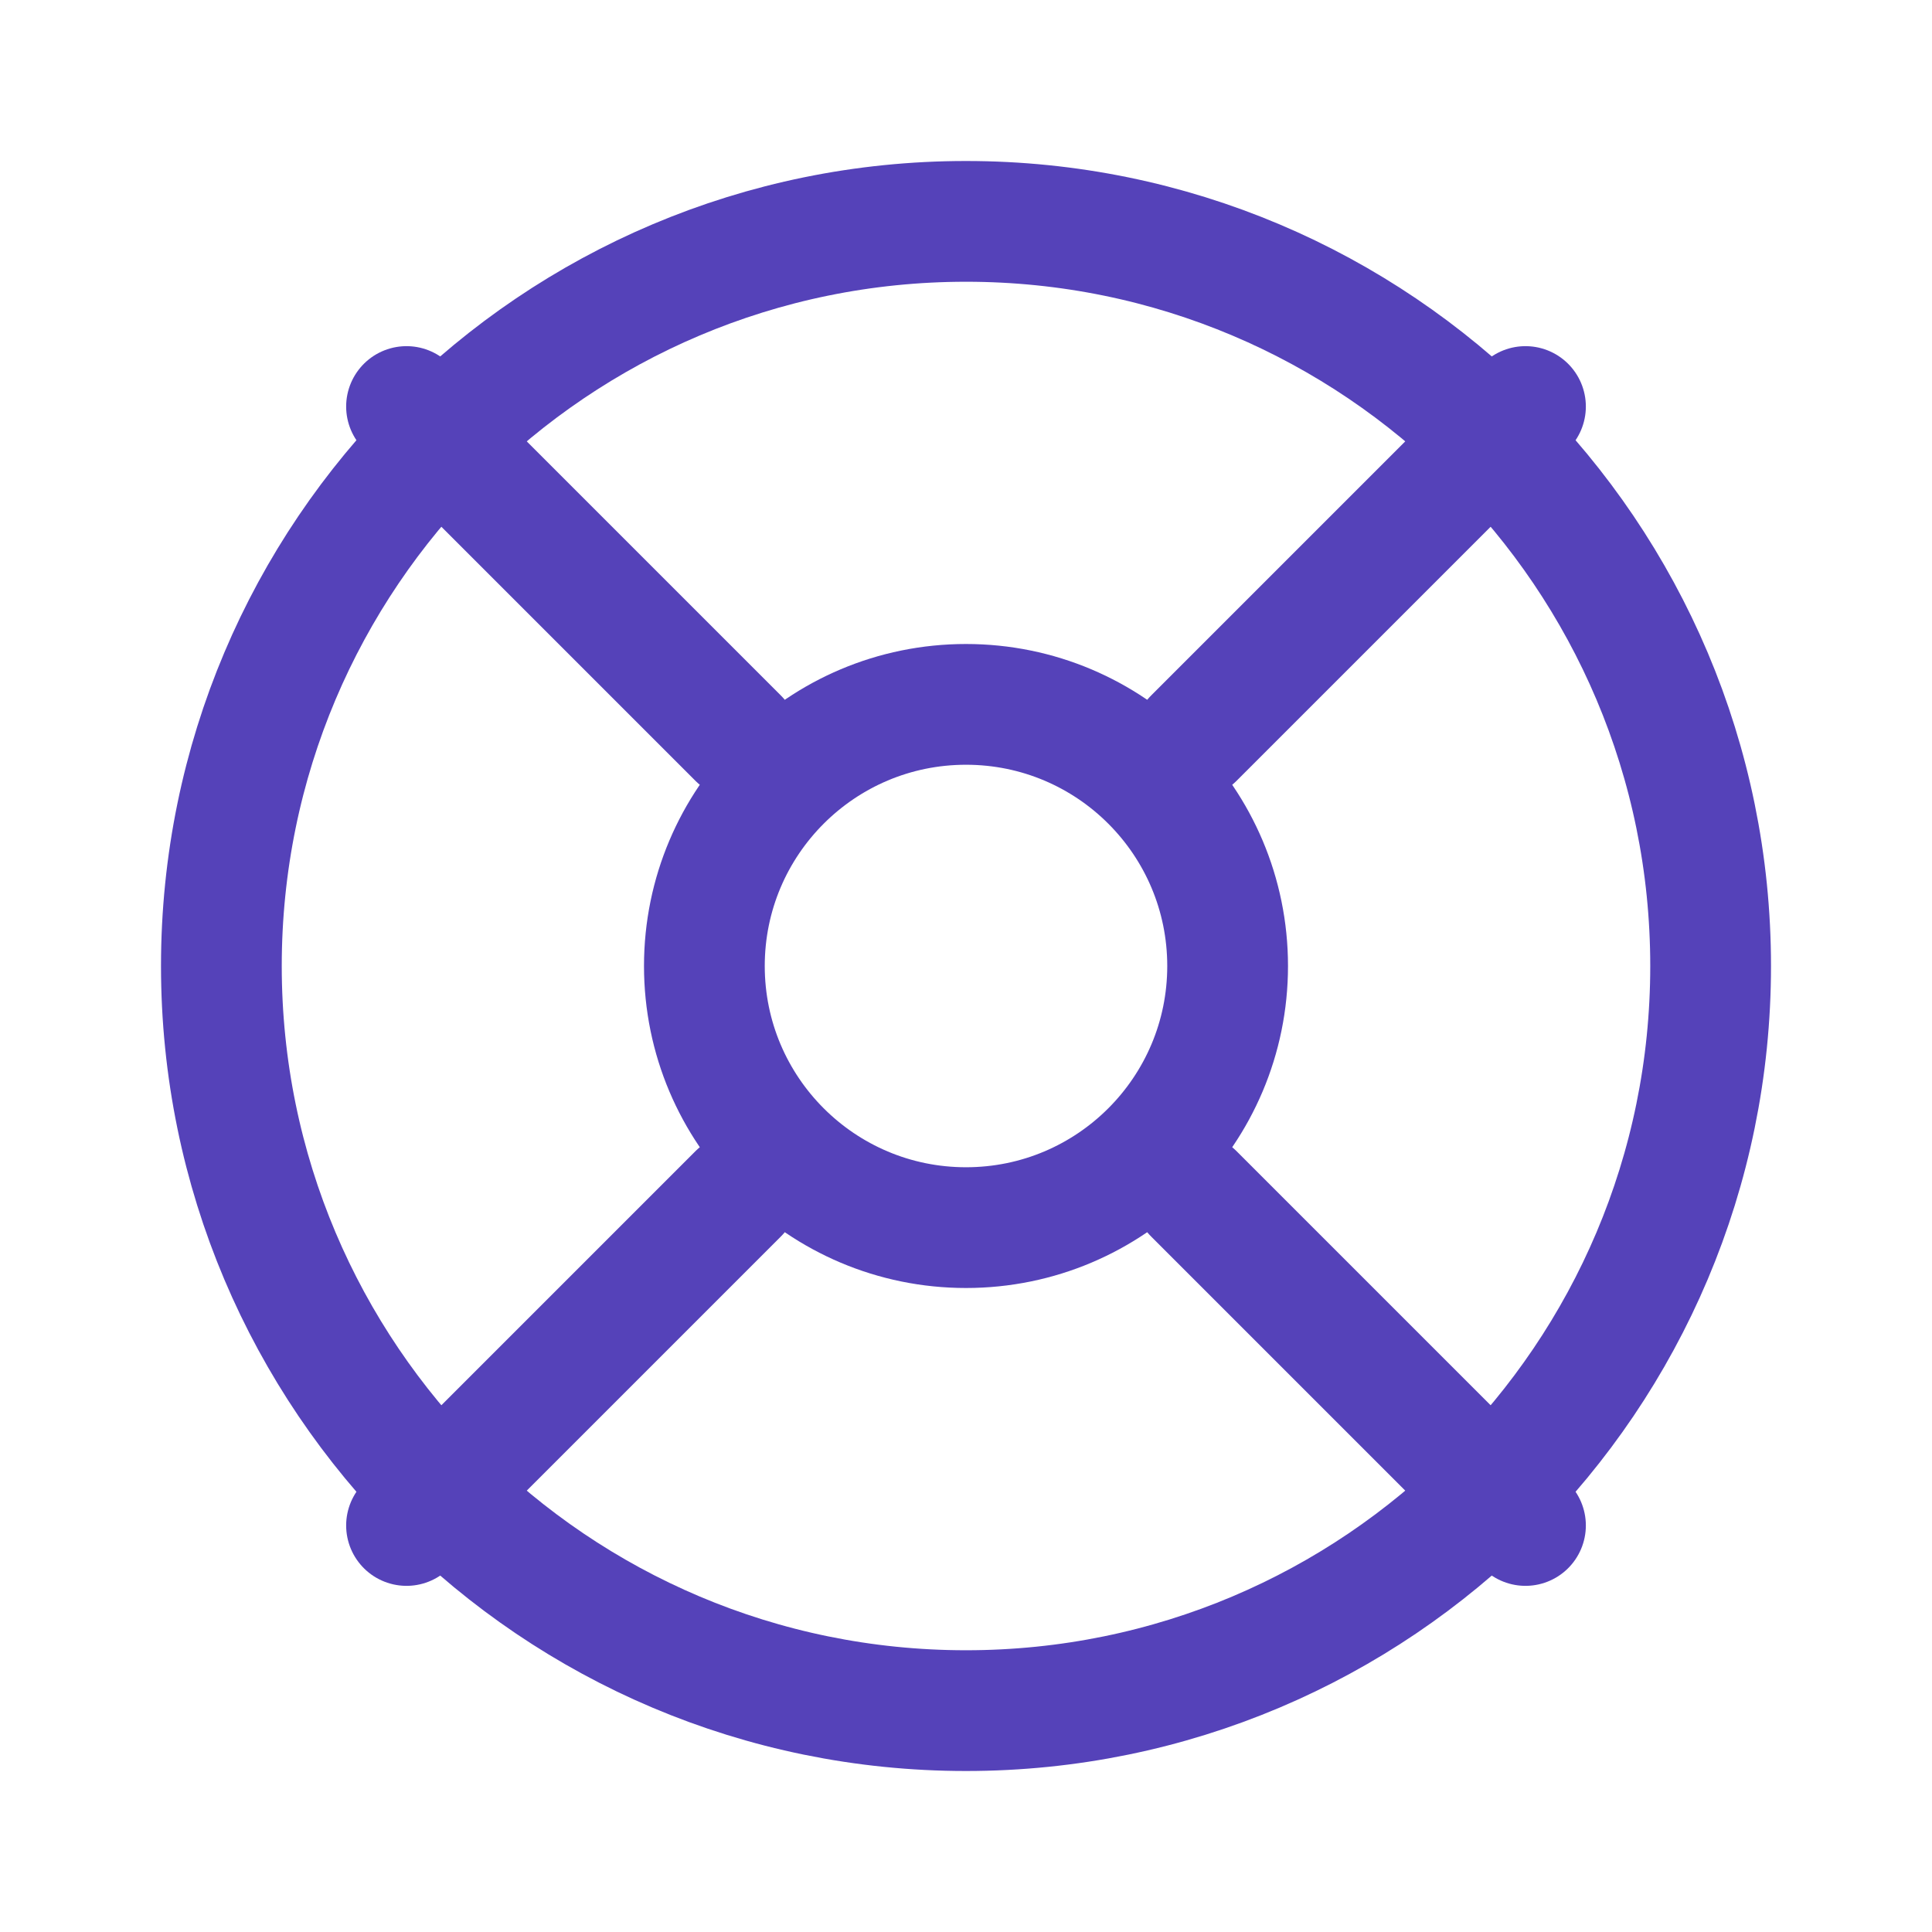
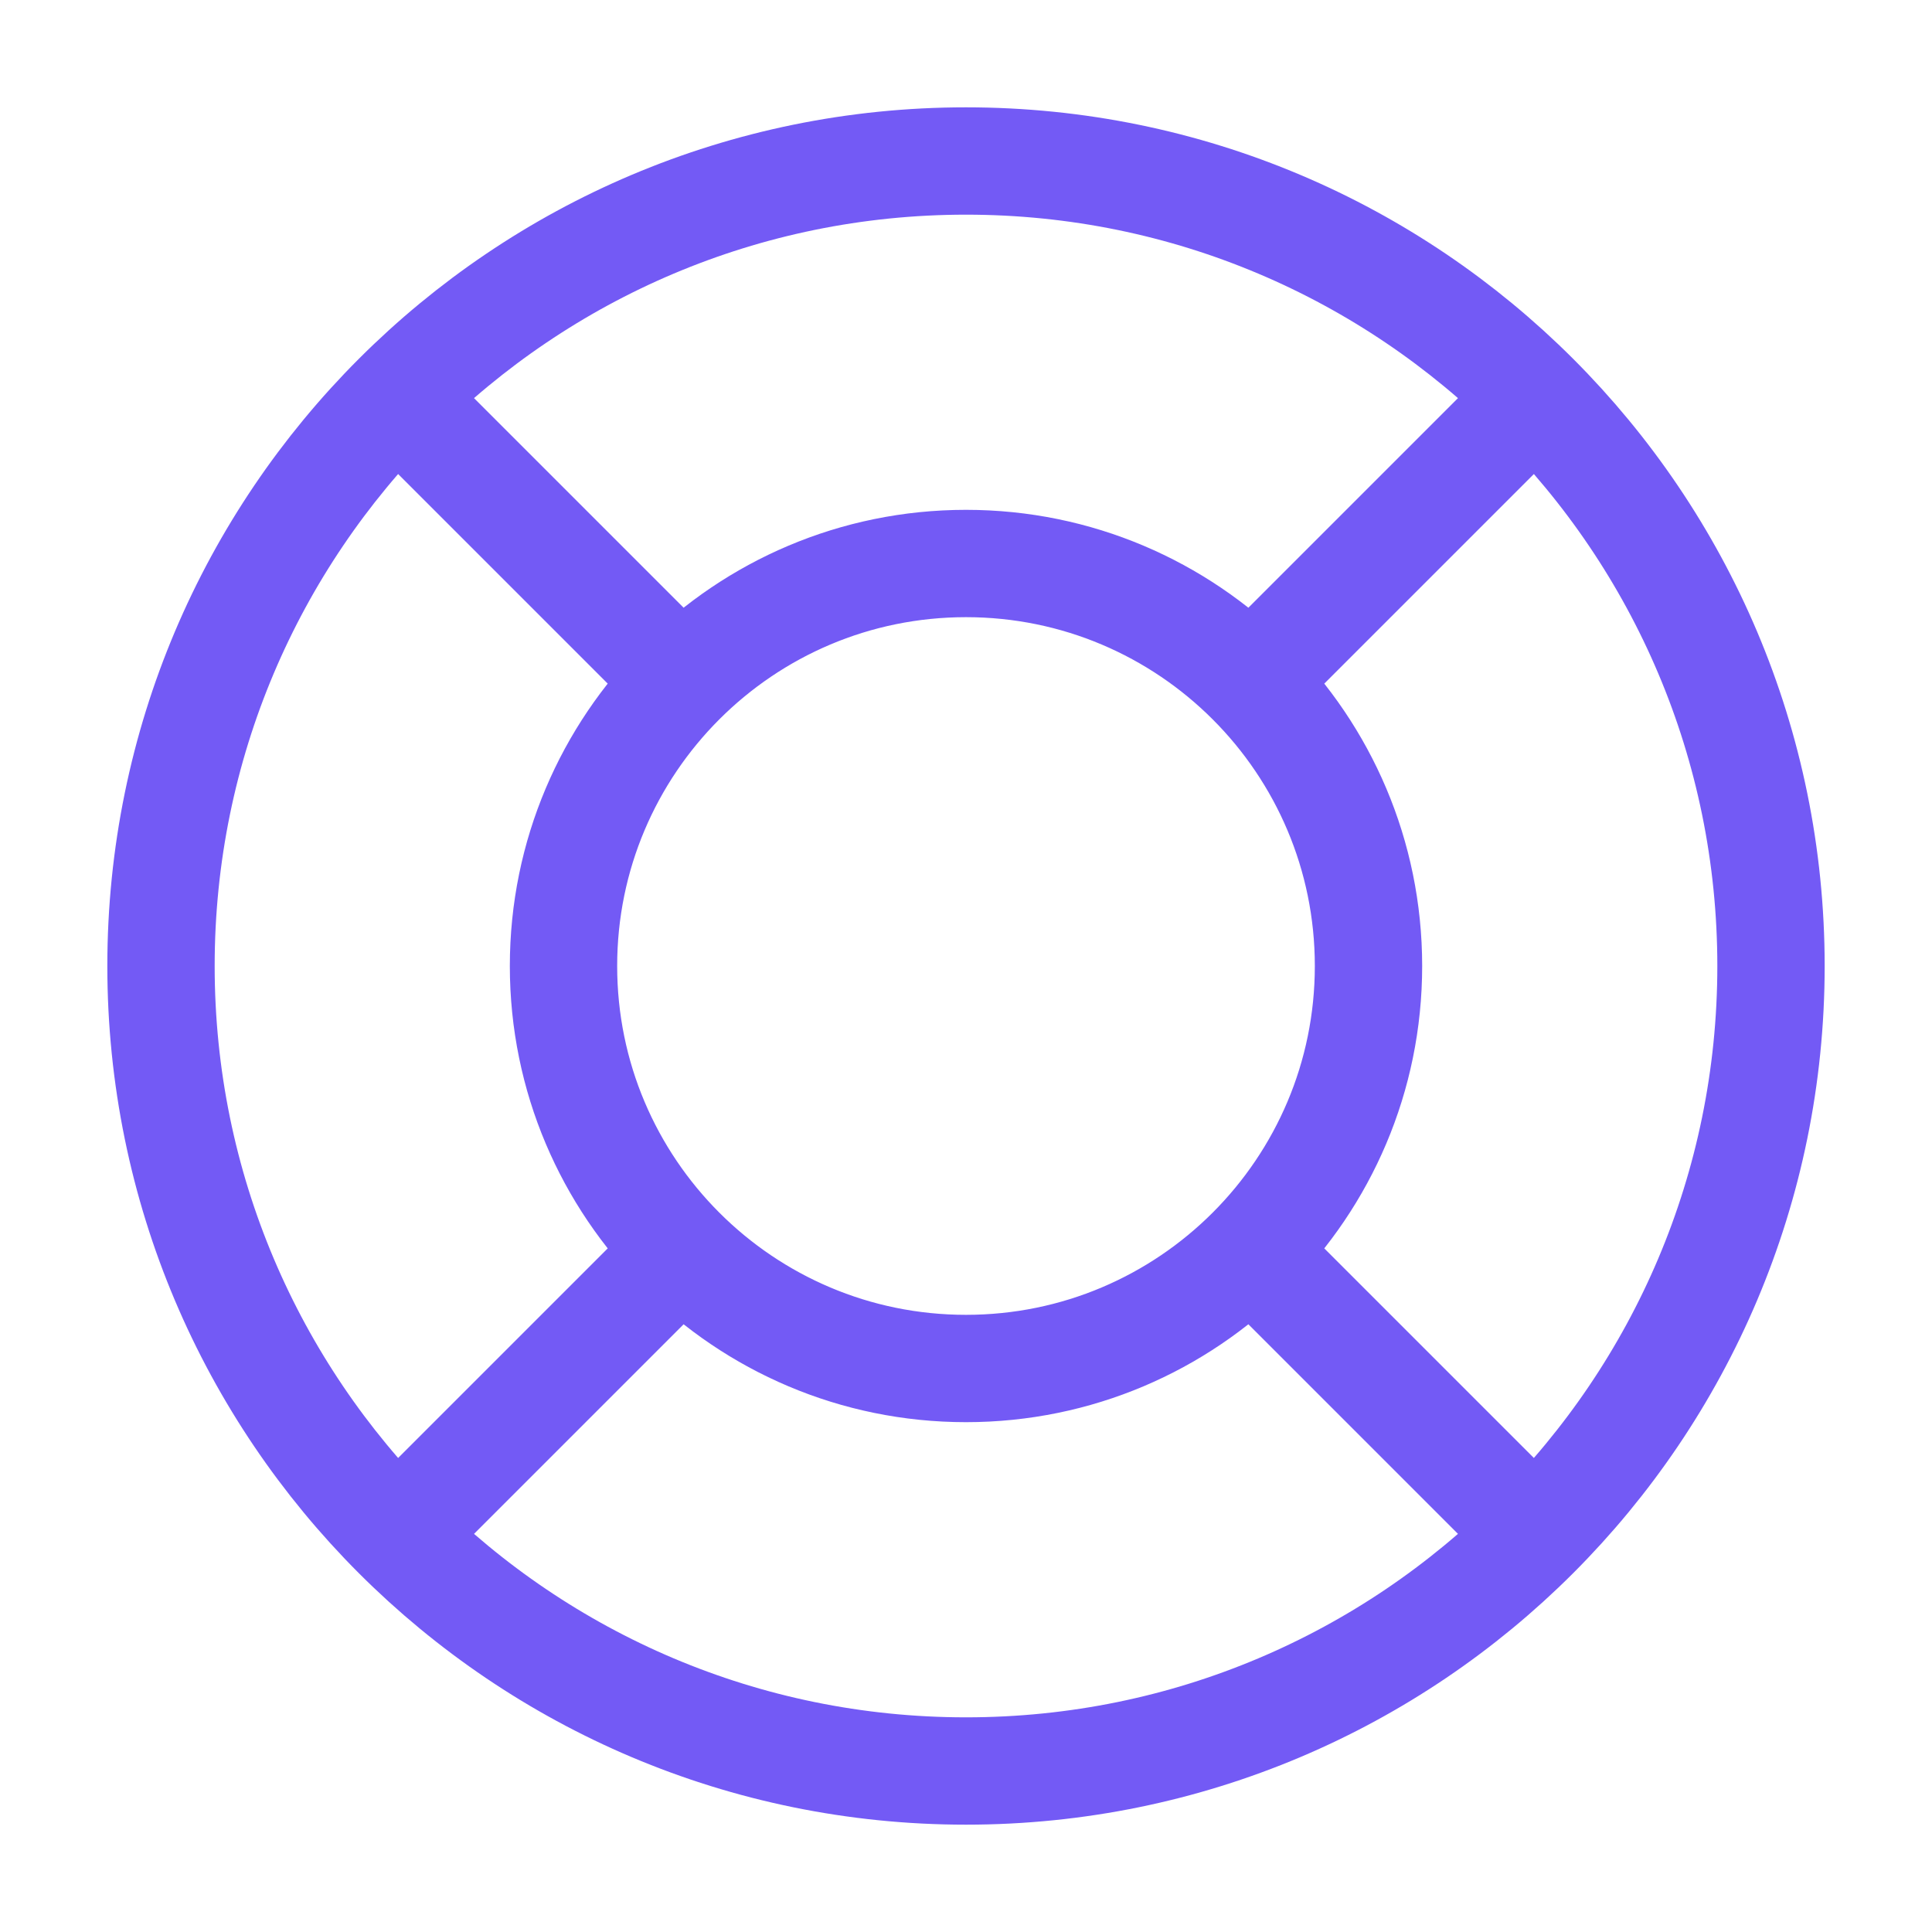
- <svg xmlns="http://www.w3.org/2000/svg" width="24" height="24" viewBox="0 0 24 24" fill="none">
-   <circle cx="12" cy="12" r="9.25" stroke="#5542B9" stroke-width="1.5" />
-   <circle cx="12" cy="12" r="3.25" stroke="#5542B9" stroke-width="1.5" />
-   <path d="M5.05 5.05L9.17 9.17M14.83 14.83L18.95 18.95M14.83 9.17L18.95 5.05M5.05 18.95L9.17 14.83" stroke="#5542B9" stroke-width="1.5" stroke-linecap="round" />
+ <svg xmlns="http://www.w3.org/2000/svg" width="18" height="18" viewBox="0 0 18 18" fill="none">
+   <path d="M6.348 6.348L3.697 3.697M3.697 14.303L6.348 11.652M11.652 11.652L14.303 14.303M14.303 3.697L11.652 6.348M16.5 9C16.5 13.142 13.142 16.5 9 16.5C4.858 16.5 1.5 13.142 1.5 9C1.5 4.858 4.858 1.5 9 1.5C13.142 1.5 16.5 4.858 16.5 9ZM12.75 9C12.75 11.071 11.071 12.75 9 12.75C6.929 12.75 5.25 11.071 5.25 9C5.25 6.929 6.929 5.25 9 5.25C11.071 5.25 12.75 6.929 12.75 9Z" stroke="#735AF5" stroke-linecap="round" stroke-linejoin="round" />
</svg>
